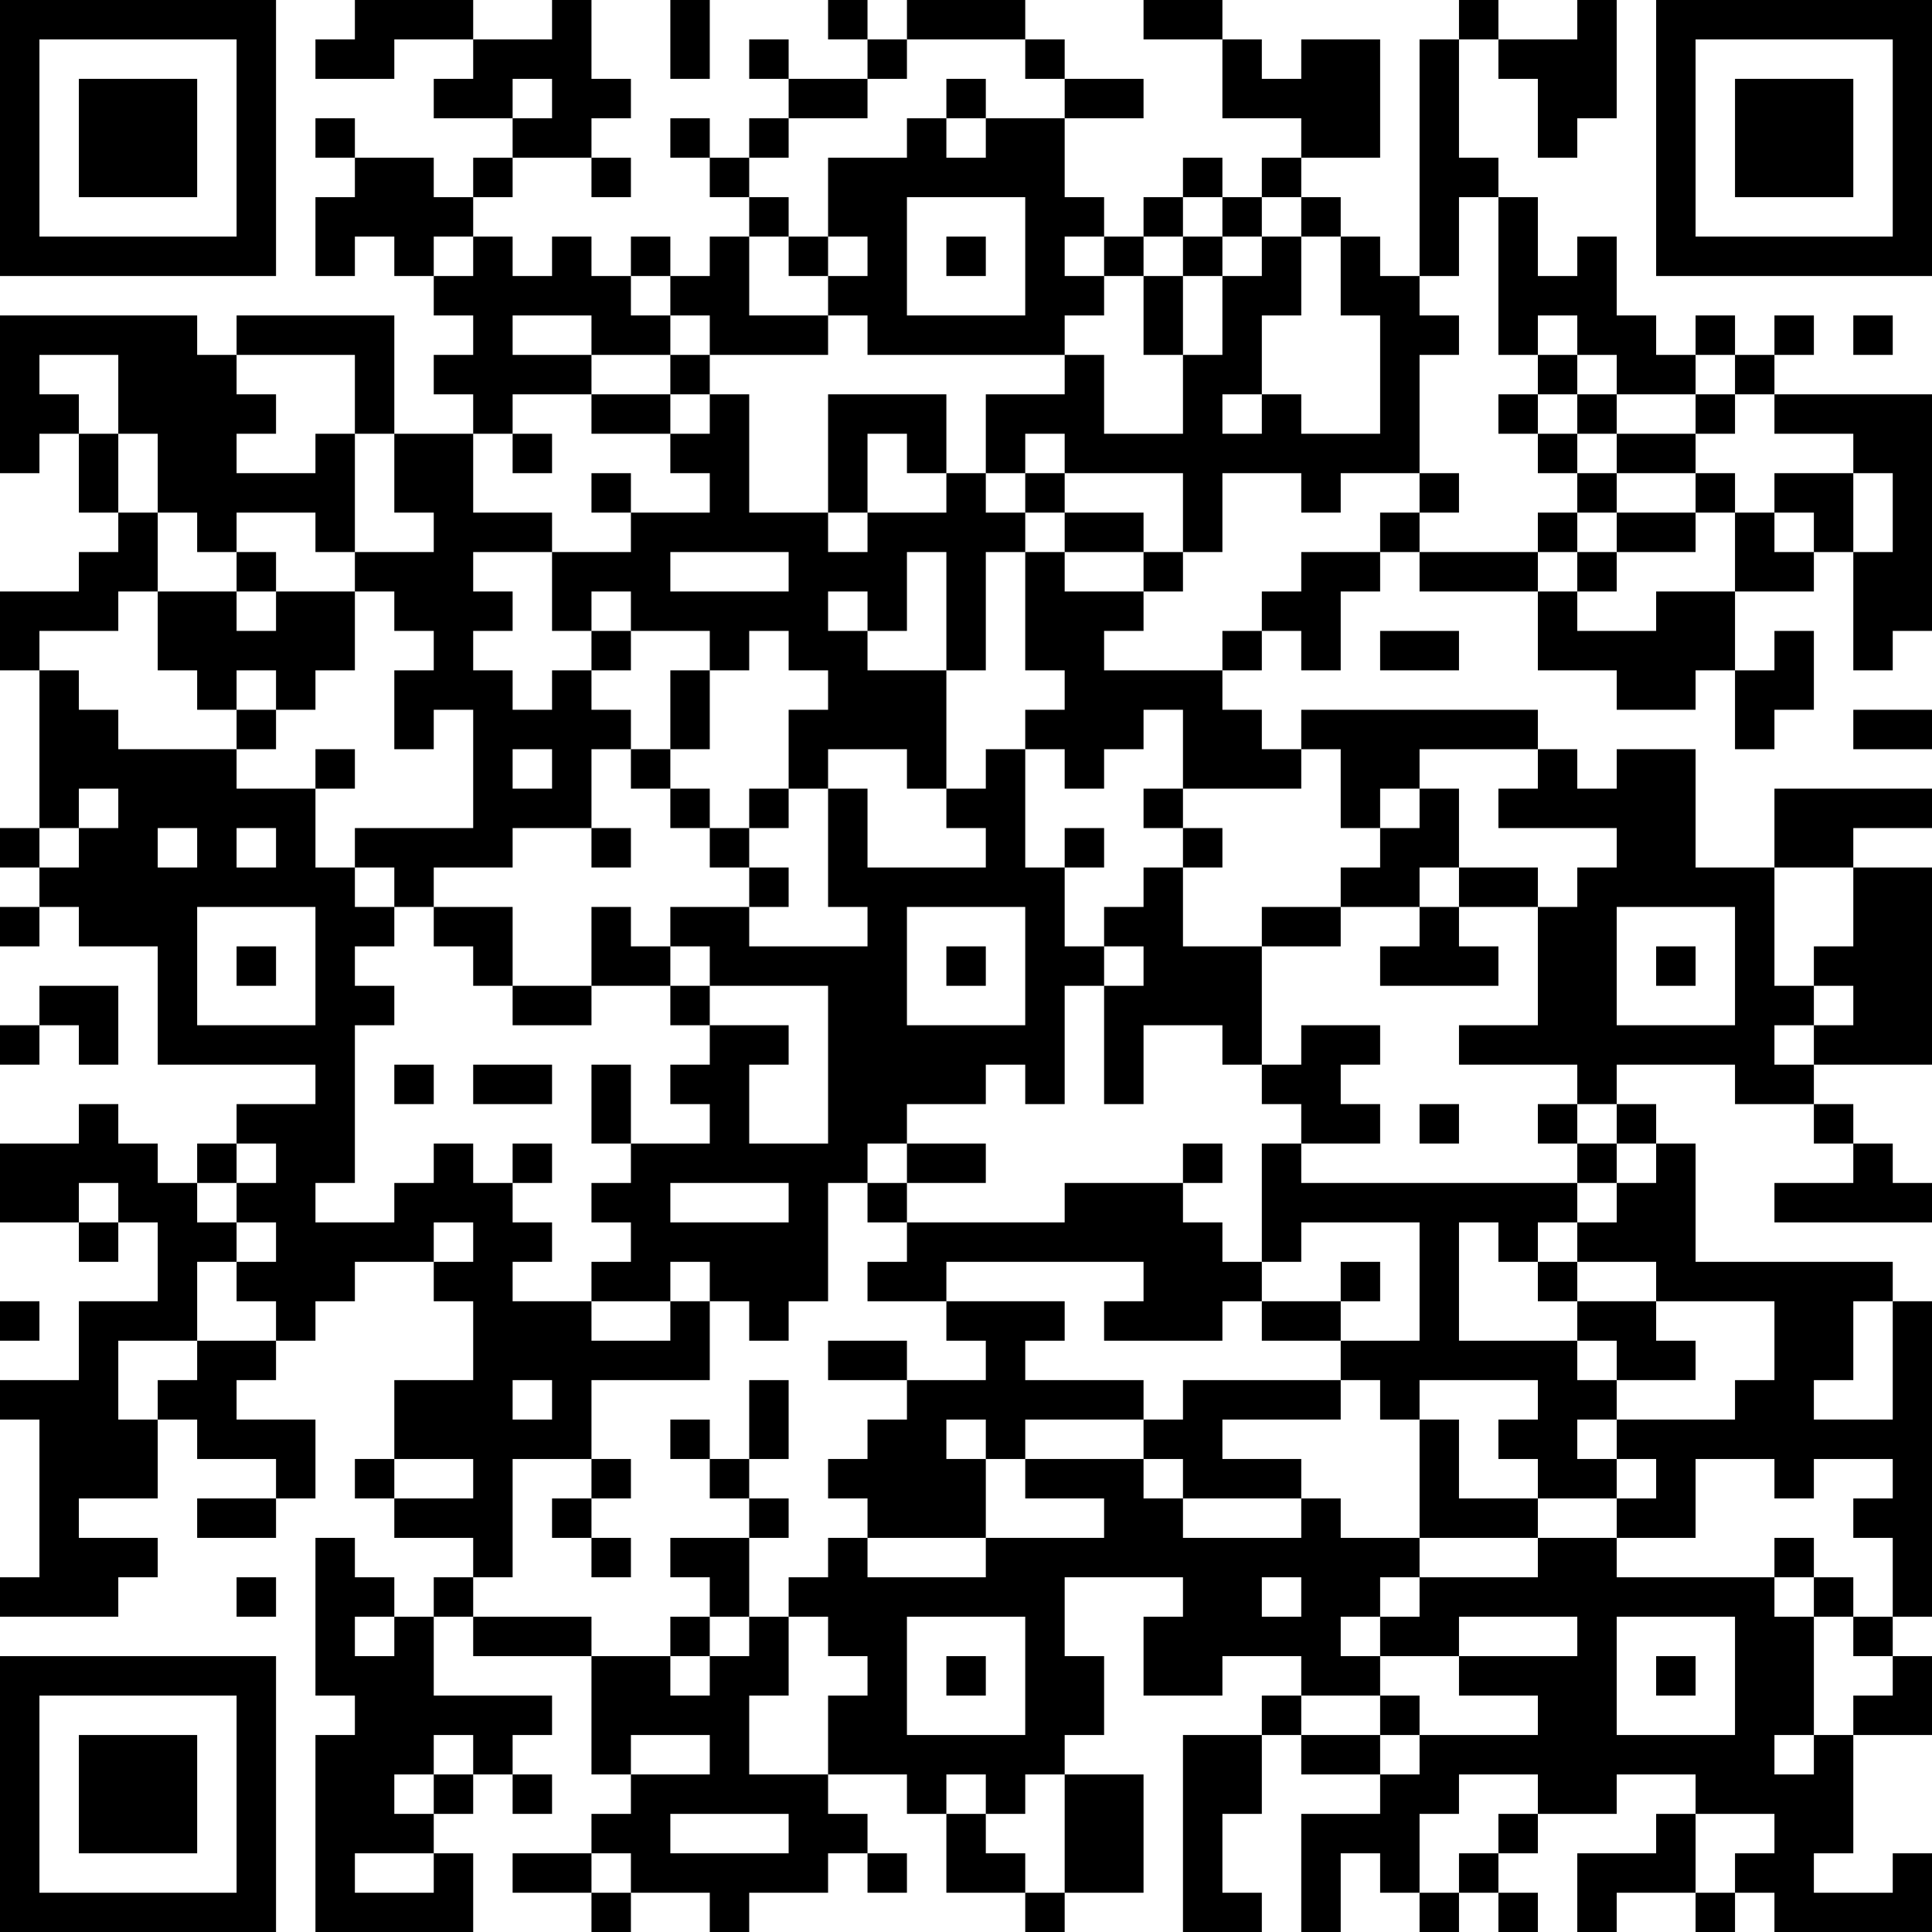
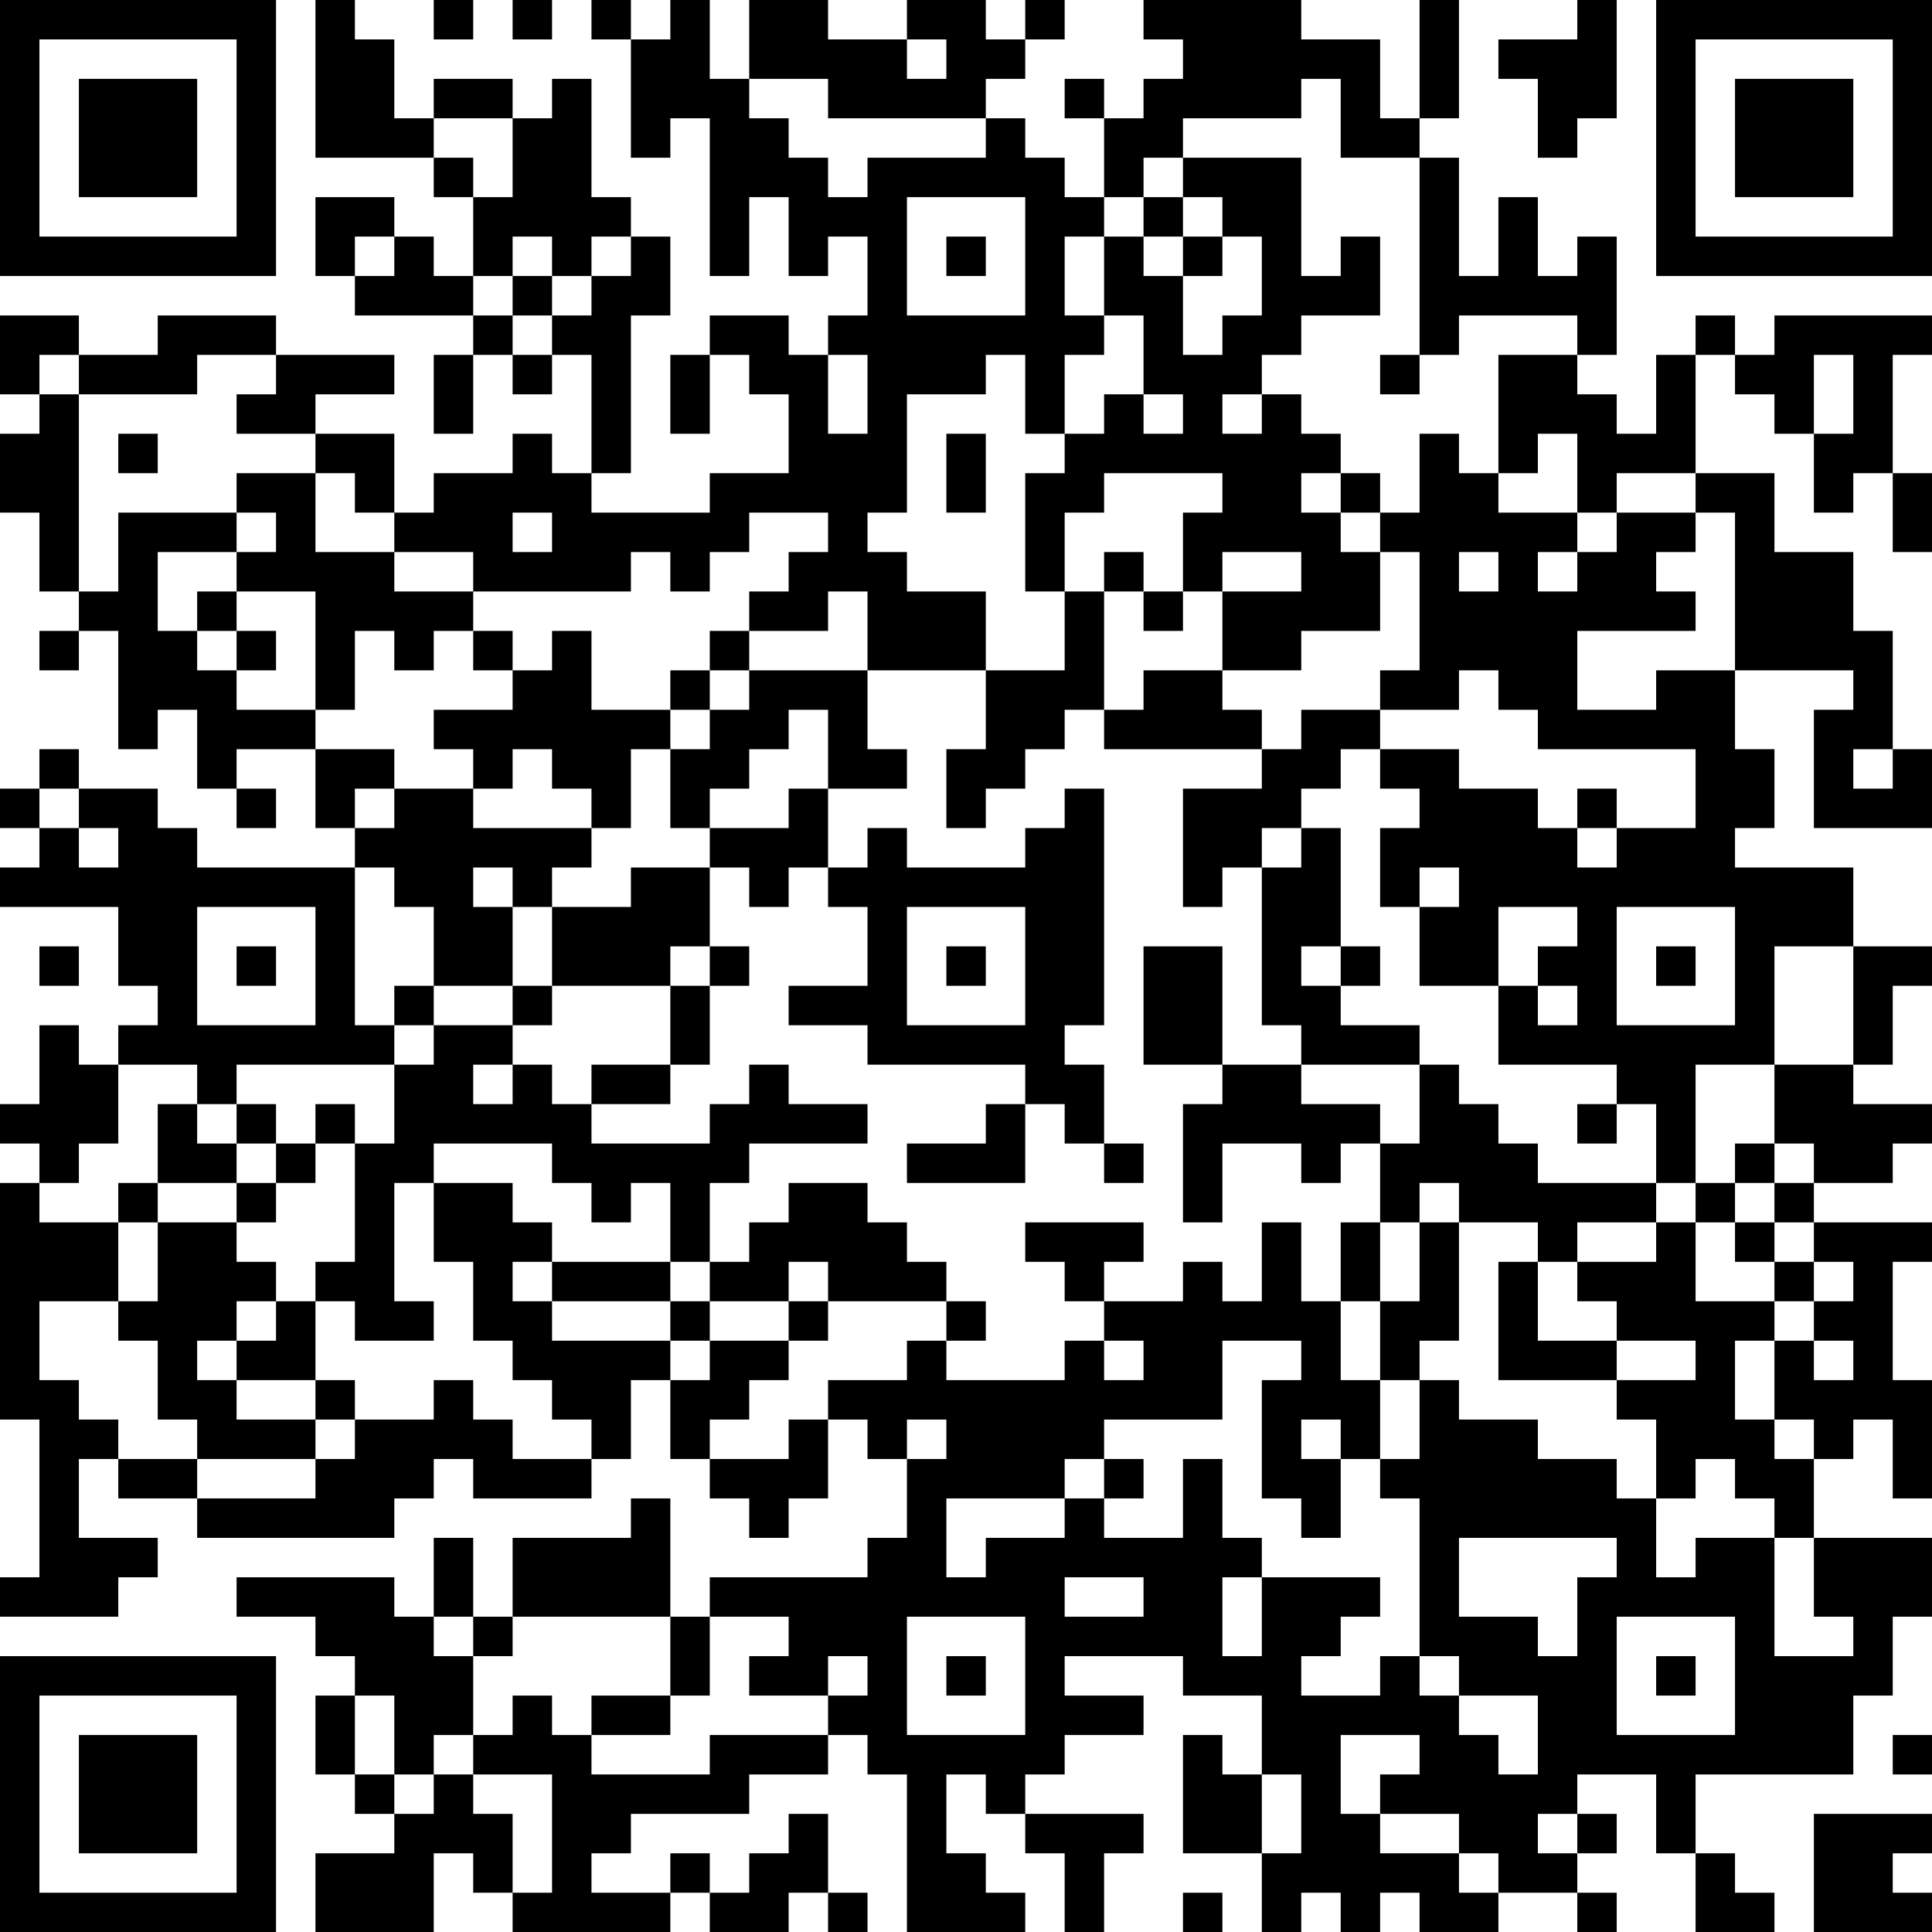
<svg xmlns="http://www.w3.org/2000/svg" version="1.1" width="100" height="100" viewBox="0 0 100 100">
  <rect x="0" y="0" width="100" height="100" fill="#ffffff" />
  <g transform="scale(2.041)">
    <g transform="translate(0,0)">
-       <path fill-rule="evenodd" d="M9 0L9 1L8 1L8 2L10 2L10 1L12 1L12 2L11 2L11 3L13 3L13 4L12 4L12 5L11 5L11 4L9 4L9 3L8 3L8 4L9 4L9 5L8 5L8 7L9 7L9 6L10 6L10 7L11 7L11 8L12 8L12 9L11 9L11 10L12 10L12 11L10 11L10 8L6 8L6 9L5 9L5 8L0 8L0 12L1 12L1 11L2 11L2 13L3 13L3 14L2 14L2 15L0 15L0 17L1 17L1 21L0 21L0 22L1 22L1 23L0 23L0 24L1 24L1 23L2 23L2 24L4 24L4 27L8 27L8 28L6 28L6 29L5 29L5 30L4 30L4 29L3 29L3 28L2 28L2 29L0 29L0 31L2 31L2 32L3 32L3 31L4 31L4 33L2 33L2 35L0 35L0 36L1 36L1 40L0 40L0 41L3 41L3 40L4 40L4 39L2 39L2 38L4 38L4 36L5 36L5 37L7 37L7 38L5 38L5 39L7 39L7 38L8 38L8 36L6 36L6 35L7 35L7 34L8 34L8 33L9 33L9 32L11 32L11 33L12 33L12 35L10 35L10 37L9 37L9 38L10 38L10 39L12 39L12 40L11 40L11 41L10 41L10 40L9 40L9 39L8 39L8 43L9 43L9 44L8 44L8 49L12 49L12 47L11 47L11 46L12 46L12 45L13 45L13 46L14 46L14 45L13 45L13 44L14 44L14 43L11 43L11 41L12 41L12 42L15 42L15 45L16 45L16 46L15 46L15 47L13 47L13 48L15 48L15 49L16 49L16 48L18 48L18 49L19 49L19 48L21 48L21 47L22 47L22 48L23 48L23 47L22 47L22 46L21 46L21 45L23 45L23 46L24 46L24 48L26 48L26 49L27 49L27 48L29 48L29 45L27 45L27 44L28 44L28 42L27 42L27 40L30 40L30 41L29 41L29 43L31 43L31 42L33 42L33 43L32 43L32 44L30 44L30 49L32 49L32 48L31 48L31 46L32 46L32 44L33 44L33 45L35 45L35 46L33 46L33 49L34 49L34 47L35 47L35 48L36 48L36 49L37 49L37 48L38 48L38 49L39 49L39 48L38 48L38 47L39 47L39 46L41 46L41 45L43 45L43 46L42 46L42 47L40 47L40 49L41 49L41 48L43 48L43 49L44 49L44 48L45 48L45 49L49 49L49 47L48 47L48 48L46 48L46 47L47 47L47 44L49 44L49 42L48 42L48 41L49 41L49 33L48 33L48 32L43 32L43 29L42 29L42 28L41 28L41 27L44 27L44 28L46 28L46 29L47 29L47 30L45 30L45 31L49 31L49 30L48 30L48 29L47 29L47 28L46 28L46 27L49 27L49 22L47 22L47 21L49 21L49 20L45 20L45 22L43 22L43 19L41 19L41 20L40 20L40 19L39 19L39 18L33 18L33 19L32 19L32 18L31 18L31 17L32 17L32 16L33 16L33 17L34 17L34 15L35 15L35 14L36 14L36 15L39 15L39 17L41 17L41 18L43 18L43 17L44 17L44 19L45 19L45 18L46 18L46 16L45 16L45 17L44 17L44 15L46 15L46 14L47 14L47 17L48 17L48 16L49 16L49 10L45 10L45 9L46 9L46 8L45 8L45 9L44 9L44 8L43 8L43 9L42 9L42 8L41 8L41 6L40 6L40 7L39 7L39 5L38 5L38 4L37 4L37 1L38 1L38 2L39 2L39 4L40 4L40 3L41 3L41 0L40 0L40 1L38 1L38 0L37 0L37 1L36 1L36 7L35 7L35 6L34 6L34 5L33 5L33 4L35 4L35 1L33 1L33 2L32 2L32 1L31 1L31 0L29 0L29 1L31 1L31 3L33 3L33 4L32 4L32 5L31 5L31 4L30 4L30 5L29 5L29 6L28 6L28 5L27 5L27 3L29 3L29 2L27 2L27 1L26 1L26 0L23 0L23 1L22 1L22 0L21 0L21 1L22 1L22 2L20 2L20 1L19 1L19 2L20 2L20 3L19 3L19 4L18 4L18 3L17 3L17 4L18 4L18 5L19 5L19 6L18 6L18 7L17 7L17 6L16 6L16 7L15 7L15 6L14 6L14 7L13 7L13 6L12 6L12 5L13 5L13 4L15 4L15 5L16 5L16 4L15 4L15 3L16 3L16 2L15 2L15 0L14 0L14 1L12 1L12 0ZM17 0L17 2L18 2L18 0ZM23 1L23 2L22 2L22 3L20 3L20 4L19 4L19 5L20 5L20 6L19 6L19 8L21 8L21 9L18 9L18 8L17 8L17 7L16 7L16 8L17 8L17 9L15 9L15 8L13 8L13 9L15 9L15 10L13 10L13 11L12 11L12 13L14 13L14 14L12 14L12 15L13 15L13 16L12 16L12 17L13 17L13 18L14 18L14 17L15 17L15 18L16 18L16 19L15 19L15 21L13 21L13 22L11 22L11 23L10 23L10 22L9 22L9 21L12 21L12 18L11 18L11 19L10 19L10 17L11 17L11 16L10 16L10 15L9 15L9 14L11 14L11 13L10 13L10 11L9 11L9 9L6 9L6 10L7 10L7 11L6 11L6 12L8 12L8 11L9 11L9 14L8 14L8 13L6 13L6 14L5 14L5 13L4 13L4 11L3 11L3 9L1 9L1 10L2 10L2 11L3 11L3 13L4 13L4 15L3 15L3 16L1 16L1 17L2 17L2 18L3 18L3 19L6 19L6 20L8 20L8 22L9 22L9 23L10 23L10 24L9 24L9 25L10 25L10 26L9 26L9 30L8 30L8 31L10 31L10 30L11 30L11 29L12 29L12 30L13 30L13 31L14 31L14 32L13 32L13 33L15 33L15 34L17 34L17 33L18 33L18 35L15 35L15 37L13 37L13 40L12 40L12 41L15 41L15 42L17 42L17 43L18 43L18 42L19 42L19 41L20 41L20 43L19 43L19 45L21 45L21 43L22 43L22 42L21 42L21 41L20 41L20 40L21 40L21 39L22 39L22 40L25 40L25 39L28 39L28 38L26 38L26 37L29 37L29 38L30 38L30 39L33 39L33 38L34 38L34 39L36 39L36 40L35 40L35 41L34 41L34 42L35 42L35 43L33 43L33 44L35 44L35 45L36 45L36 44L39 44L39 43L37 43L37 42L40 42L40 41L37 41L37 42L35 42L35 41L36 41L36 40L39 40L39 39L41 39L41 40L45 40L45 41L46 41L46 44L45 44L45 45L46 45L46 44L47 44L47 43L48 43L48 42L47 42L47 41L48 41L48 39L47 39L47 38L48 38L48 37L46 37L46 38L45 38L45 37L43 37L43 39L41 39L41 38L42 38L42 37L41 37L41 36L44 36L44 35L45 35L45 33L42 33L42 32L40 32L40 31L41 31L41 30L42 30L42 29L41 29L41 28L40 28L40 27L37 27L37 26L39 26L39 23L40 23L40 22L41 22L41 21L38 21L38 20L39 20L39 19L36 19L36 20L35 20L35 21L34 21L34 19L33 19L33 20L30 20L30 18L29 18L29 19L28 19L28 20L27 20L27 19L26 19L26 18L27 18L27 17L26 17L26 14L27 14L27 15L29 15L29 16L28 16L28 17L31 17L31 16L32 16L32 15L33 15L33 14L35 14L35 13L36 13L36 14L39 14L39 15L40 15L40 16L42 16L42 15L44 15L44 13L45 13L45 14L46 14L46 13L45 13L45 12L47 12L47 14L48 14L48 12L47 12L47 11L45 11L45 10L44 10L44 9L43 9L43 10L41 10L41 9L40 9L40 8L39 8L39 9L38 9L38 5L37 5L37 7L36 7L36 8L37 8L37 9L36 9L36 12L34 12L34 13L33 13L33 12L31 12L31 14L30 14L30 12L27 12L27 11L26 11L26 12L25 12L25 10L27 10L27 9L28 9L28 11L30 11L30 9L31 9L31 7L32 7L32 6L33 6L33 8L32 8L32 10L31 10L31 11L32 11L32 10L33 10L33 11L35 11L35 8L34 8L34 6L33 6L33 5L32 5L32 6L31 6L31 5L30 5L30 6L29 6L29 7L28 7L28 6L27 6L27 7L28 7L28 8L27 8L27 9L22 9L22 8L21 8L21 7L22 7L22 6L21 6L21 4L23 4L23 3L24 3L24 4L25 4L25 3L27 3L27 2L26 2L26 1ZM13 2L13 3L14 3L14 2ZM24 2L24 3L25 3L25 2ZM23 5L23 8L26 8L26 5ZM11 6L11 7L12 7L12 6ZM20 6L20 7L21 7L21 6ZM24 6L24 7L25 7L25 6ZM30 6L30 7L29 7L29 9L30 9L30 7L31 7L31 6ZM47 8L47 9L48 9L48 8ZM17 9L17 10L15 10L15 11L17 11L17 12L18 12L18 13L16 13L16 12L15 12L15 13L16 13L16 14L14 14L14 16L15 16L15 17L16 17L16 16L18 16L18 17L17 17L17 19L16 19L16 20L17 20L17 21L18 21L18 22L19 22L19 23L17 23L17 24L16 24L16 23L15 23L15 25L13 25L13 23L11 23L11 24L12 24L12 25L13 25L13 26L15 26L15 25L17 25L17 26L18 26L18 27L17 27L17 28L18 28L18 29L16 29L16 27L15 27L15 29L16 29L16 30L15 30L15 31L16 31L16 32L15 32L15 33L17 33L17 32L18 32L18 33L19 33L19 34L20 34L20 33L21 33L21 30L22 30L22 31L23 31L23 32L22 32L22 33L24 33L24 34L25 34L25 35L23 35L23 34L21 34L21 35L23 35L23 36L22 36L22 37L21 37L21 38L22 38L22 39L25 39L25 37L26 37L26 36L29 36L29 37L30 37L30 38L33 38L33 37L31 37L31 36L34 36L34 35L35 35L35 36L36 36L36 39L39 39L39 38L41 38L41 37L40 37L40 36L41 36L41 35L43 35L43 34L42 34L42 33L40 33L40 32L39 32L39 31L40 31L40 30L41 30L41 29L40 29L40 28L39 28L39 29L40 29L40 30L33 30L33 29L35 29L35 28L34 28L34 27L35 27L35 26L33 26L33 27L32 27L32 24L34 24L34 23L36 23L36 24L35 24L35 25L38 25L38 24L37 24L37 23L39 23L39 22L37 22L37 20L36 20L36 21L35 21L35 22L34 22L34 23L32 23L32 24L30 24L30 22L31 22L31 21L30 21L30 20L29 20L29 21L30 21L30 22L29 22L29 23L28 23L28 24L27 24L27 22L28 22L28 21L27 21L27 22L26 22L26 19L25 19L25 20L24 20L24 17L25 17L25 14L26 14L26 13L27 13L27 14L29 14L29 15L30 15L30 14L29 14L29 13L27 13L27 12L26 12L26 13L25 13L25 12L24 12L24 10L21 10L21 13L19 13L19 10L18 10L18 9ZM39 9L39 10L38 10L38 11L39 11L39 12L40 12L40 13L39 13L39 14L40 14L40 15L41 15L41 14L43 14L43 13L44 13L44 12L43 12L43 11L44 11L44 10L43 10L43 11L41 11L41 10L40 10L40 9ZM17 10L17 11L18 11L18 10ZM39 10L39 11L40 11L40 12L41 12L41 13L40 13L40 14L41 14L41 13L43 13L43 12L41 12L41 11L40 11L40 10ZM13 11L13 12L14 12L14 11ZM22 11L22 13L21 13L21 14L22 14L22 13L24 13L24 12L23 12L23 11ZM36 12L36 13L37 13L37 12ZM6 14L6 15L4 15L4 17L5 17L5 18L6 18L6 19L7 19L7 18L8 18L8 17L9 17L9 15L7 15L7 14ZM17 14L17 15L20 15L20 14ZM23 14L23 16L22 16L22 15L21 15L21 16L22 16L22 17L24 17L24 14ZM6 15L6 16L7 16L7 15ZM15 15L15 16L16 16L16 15ZM19 16L19 17L18 17L18 19L17 19L17 20L18 20L18 21L19 21L19 22L20 22L20 23L19 23L19 24L22 24L22 23L21 23L21 20L22 20L22 22L25 22L25 21L24 21L24 20L23 20L23 19L21 19L21 20L20 20L20 18L21 18L21 17L20 17L20 16ZM35 16L35 17L37 17L37 16ZM6 17L6 18L7 18L7 17ZM47 18L47 19L49 19L49 18ZM8 19L8 20L9 20L9 19ZM13 19L13 20L14 20L14 19ZM2 20L2 21L1 21L1 22L2 22L2 21L3 21L3 20ZM19 20L19 21L20 21L20 20ZM4 21L4 22L5 22L5 21ZM6 21L6 22L7 22L7 21ZM15 21L15 22L16 22L16 21ZM36 22L36 23L37 23L37 22ZM45 22L45 25L46 25L46 26L45 26L45 27L46 27L46 26L47 26L47 25L46 25L46 24L47 24L47 22ZM5 23L5 26L8 26L8 23ZM23 23L23 26L26 26L26 23ZM41 23L41 26L44 26L44 23ZM6 24L6 25L7 25L7 24ZM17 24L17 25L18 25L18 26L20 26L20 27L19 27L19 29L21 29L21 25L18 25L18 24ZM24 24L24 25L25 25L25 24ZM28 24L28 25L27 25L27 28L26 28L26 27L25 27L25 28L23 28L23 29L22 29L22 30L23 30L23 31L27 31L27 30L30 30L30 31L31 31L31 32L32 32L32 33L31 33L31 34L28 34L28 33L29 33L29 32L24 32L24 33L27 33L27 34L26 34L26 35L29 35L29 36L30 36L30 35L34 35L34 34L36 34L36 31L33 31L33 32L32 32L32 29L33 29L33 28L32 28L32 27L31 27L31 26L29 26L29 28L28 28L28 25L29 25L29 24ZM42 24L42 25L43 25L43 24ZM1 25L1 26L0 26L0 27L1 27L1 26L2 26L2 27L3 27L3 25ZM10 27L10 28L11 28L11 27ZM12 27L12 28L14 28L14 27ZM36 28L36 29L37 29L37 28ZM6 29L6 30L5 30L5 31L6 31L6 32L5 32L5 34L3 34L3 36L4 36L4 35L5 35L5 34L7 34L7 33L6 33L6 32L7 32L7 31L6 31L6 30L7 30L7 29ZM13 29L13 30L14 30L14 29ZM23 29L23 30L25 30L25 29ZM30 29L30 30L31 30L31 29ZM2 30L2 31L3 31L3 30ZM17 30L17 31L20 31L20 30ZM11 31L11 32L12 32L12 31ZM37 31L37 34L40 34L40 35L41 35L41 34L40 34L40 33L39 33L39 32L38 32L38 31ZM34 32L34 33L32 33L32 34L34 34L34 33L35 33L35 32ZM0 33L0 34L1 34L1 33ZM47 33L47 35L46 35L46 36L48 36L48 33ZM13 35L13 36L14 36L14 35ZM19 35L19 37L18 37L18 36L17 36L17 37L18 37L18 38L19 38L19 39L17 39L17 40L18 40L18 41L17 41L17 42L18 42L18 41L19 41L19 39L20 39L20 38L19 38L19 37L20 37L20 35ZM36 35L36 36L37 36L37 38L39 38L39 37L38 37L38 36L39 36L39 35ZM24 36L24 37L25 37L25 36ZM10 37L10 38L12 38L12 37ZM15 37L15 38L14 38L14 39L15 39L15 40L16 40L16 39L15 39L15 38L16 38L16 37ZM45 39L45 40L46 40L46 41L47 41L47 40L46 40L46 39ZM6 40L6 41L7 41L7 40ZM32 40L32 41L33 41L33 40ZM9 41L9 42L10 42L10 41ZM23 41L23 44L26 44L26 41ZM41 41L41 44L44 44L44 41ZM24 42L24 43L25 43L25 42ZM42 42L42 43L43 43L43 42ZM35 43L35 44L36 44L36 43ZM11 44L11 45L10 45L10 46L11 46L11 45L12 45L12 44ZM16 44L16 45L18 45L18 44ZM24 45L24 46L25 46L25 47L26 47L26 48L27 48L27 45L26 45L26 46L25 46L25 45ZM37 45L37 46L36 46L36 48L37 48L37 47L38 47L38 46L39 46L39 45ZM17 46L17 47L20 47L20 46ZM43 46L43 48L44 48L44 47L45 47L45 46ZM9 47L9 48L11 48L11 47ZM15 47L15 48L16 48L16 47ZM0 0L0 7L7 7L7 0ZM1 1L1 6L6 6L6 1ZM2 2L2 5L5 5L5 2ZM42 0L42 7L49 7L49 0ZM43 1L43 6L48 6L48 1ZM44 2L44 5L47 5L47 2ZM0 42L0 49L7 49L7 42ZM1 43L1 48L6 48L6 43ZM2 44L2 47L5 47L5 44Z" fill="#000000" />
+       <path fill-rule="evenodd" d="M8 0L8 4L11 4L11 5L12 5L12 7L11 7L11 6L10 6L10 5L8 5L8 7L9 7L9 8L12 8L12 9L11 9L11 11L12 11L12 9L13 9L13 10L14 10L14 9L15 9L15 12L14 12L14 11L13 11L13 12L11 12L11 13L10 13L10 11L8 11L8 10L10 10L10 9L7 9L7 8L4 8L4 9L2 9L2 8L0 8L0 10L1 10L1 11L0 11L0 13L1 13L1 15L2 15L2 16L1 16L1 17L2 17L2 16L3 16L3 19L4 19L4 18L5 18L5 20L6 20L6 21L7 21L7 20L6 20L6 19L8 19L8 21L9 21L9 22L5 22L5 21L4 21L4 20L2 20L2 19L1 19L1 20L0 20L0 21L1 21L1 22L0 22L0 23L3 23L3 25L4 25L4 26L3 26L3 27L2 27L2 26L1 26L1 28L0 28L0 29L1 29L1 30L0 30L0 36L1 36L1 40L0 40L0 41L3 41L3 40L4 40L4 39L2 39L2 37L3 37L3 38L5 38L5 39L10 39L10 38L11 38L11 37L12 37L12 38L15 38L15 37L16 37L16 35L17 35L17 37L18 37L18 38L19 38L19 39L20 39L20 38L21 38L21 36L22 36L22 37L23 37L23 39L22 39L22 40L18 40L18 41L17 41L17 38L16 38L16 39L13 39L13 41L12 41L12 39L11 39L11 41L10 41L10 40L6 40L6 41L8 41L8 42L9 42L9 43L8 43L8 45L9 45L9 46L10 46L10 47L8 47L8 49L11 49L11 47L12 47L12 48L13 48L13 49L17 49L17 48L18 48L18 49L20 49L20 48L21 48L21 49L22 49L22 48L21 48L21 46L20 46L20 47L19 47L19 48L18 48L18 47L17 47L17 48L15 48L15 47L16 47L16 46L19 46L19 45L21 45L21 44L22 44L22 45L23 45L23 49L26 49L26 48L25 48L25 47L24 47L24 45L25 45L25 46L26 46L26 47L27 47L27 49L28 49L28 47L29 47L29 46L26 46L26 45L27 45L27 44L29 44L29 43L27 43L27 42L30 42L30 43L32 43L32 45L31 45L31 44L30 44L30 47L32 47L32 49L33 49L33 48L34 48L34 49L35 49L35 48L36 48L36 49L38 49L38 48L40 48L40 49L41 49L41 48L40 48L40 47L41 47L41 46L40 46L40 45L42 45L42 47L43 47L43 49L45 49L45 48L44 48L44 47L43 47L43 45L47 45L47 43L48 43L48 41L49 41L49 39L46 39L46 37L47 37L47 36L48 36L48 38L49 38L49 35L48 35L48 32L49 32L49 31L46 31L46 30L48 30L48 29L49 29L49 28L47 28L47 27L48 27L48 25L49 25L49 24L47 24L47 22L44 22L44 21L45 21L45 19L44 19L44 17L47 17L47 18L46 18L46 21L49 21L49 19L48 19L48 16L47 16L47 14L45 14L45 12L43 12L43 9L44 9L44 10L45 10L45 11L46 11L46 13L47 13L47 12L48 12L48 14L49 14L49 12L48 12L48 9L49 9L49 8L45 8L45 9L44 9L44 8L43 8L43 9L42 9L42 11L41 11L41 10L40 10L40 9L41 9L41 6L40 6L40 7L39 7L39 5L38 5L38 7L37 7L37 4L36 4L36 3L37 3L37 0L36 0L36 3L35 3L35 1L33 1L33 0L29 0L29 1L30 1L30 2L29 2L29 3L28 3L28 2L27 2L27 3L28 3L28 5L27 5L27 4L26 4L26 3L25 3L25 2L26 2L26 1L27 1L27 0L26 0L26 1L25 1L25 0L23 0L23 1L21 1L21 0L19 0L19 2L18 2L18 0L17 0L17 1L16 1L16 0L15 0L15 1L16 1L16 4L17 4L17 3L18 3L18 7L19 7L19 5L20 5L20 7L21 7L21 6L22 6L22 8L21 8L21 9L20 9L20 8L18 8L18 9L17 9L17 11L18 11L18 9L19 9L19 10L20 10L20 12L18 12L18 13L15 13L15 12L16 12L16 8L17 8L17 6L16 6L16 5L15 5L15 2L14 2L14 3L13 3L13 2L11 2L11 3L10 3L10 1L9 1L9 0ZM11 0L11 1L12 1L12 0ZM13 0L13 1L14 1L14 0ZM40 0L40 1L38 1L38 2L39 2L39 4L40 4L40 3L41 3L41 0ZM23 1L23 2L24 2L24 1ZM19 2L19 3L20 3L20 4L21 4L21 5L22 5L22 4L25 4L25 3L21 3L21 2ZM33 2L33 3L30 3L30 4L29 4L29 5L28 5L28 6L27 6L27 8L28 8L28 9L27 9L27 11L26 11L26 9L25 9L25 10L23 10L23 13L22 13L22 14L23 14L23 15L25 15L25 17L22 17L22 15L21 15L21 16L19 16L19 15L20 15L20 14L21 14L21 13L19 13L19 14L18 14L18 15L17 15L17 14L16 14L16 15L12 15L12 14L10 14L10 13L9 13L9 12L8 12L8 11L6 11L6 10L7 10L7 9L5 9L5 10L2 10L2 9L1 9L1 10L2 10L2 15L3 15L3 13L6 13L6 14L4 14L4 16L5 16L5 17L6 17L6 18L8 18L8 19L10 19L10 20L9 20L9 21L10 21L10 20L12 20L12 21L15 21L15 22L14 22L14 23L13 23L13 22L12 22L12 23L13 23L13 25L11 25L11 23L10 23L10 22L9 22L9 26L10 26L10 27L6 27L6 28L5 28L5 27L3 27L3 29L2 29L2 30L1 30L1 31L3 31L3 33L1 33L1 35L2 35L2 36L3 36L3 37L5 37L5 38L8 38L8 37L9 37L9 36L11 36L11 35L12 35L12 36L13 36L13 37L15 37L15 36L14 36L14 35L13 35L13 34L12 34L12 32L11 32L11 30L13 30L13 31L14 31L14 32L13 32L13 33L14 33L14 34L17 34L17 35L18 35L18 34L20 34L20 35L19 35L19 36L18 36L18 37L20 37L20 36L21 36L21 35L23 35L23 34L24 34L24 35L27 35L27 34L28 34L28 35L29 35L29 34L28 34L28 33L30 33L30 32L31 32L31 33L32 33L32 31L33 31L33 33L34 33L34 35L35 35L35 37L34 37L34 36L33 36L33 37L34 37L34 39L33 39L33 38L32 38L32 35L33 35L33 34L31 34L31 36L28 36L28 37L27 37L27 38L24 38L24 40L25 40L25 39L27 39L27 38L28 38L28 39L30 39L30 37L31 37L31 39L32 39L32 40L31 40L31 42L32 42L32 40L35 40L35 41L34 41L34 42L33 42L33 43L35 43L35 42L36 42L36 43L37 43L37 44L38 44L38 45L39 45L39 43L37 43L37 42L36 42L36 38L35 38L35 37L36 37L36 35L37 35L37 36L39 36L39 37L41 37L41 38L42 38L42 40L43 40L43 39L45 39L45 42L47 42L47 41L46 41L46 39L45 39L45 38L44 38L44 37L43 37L43 38L42 38L42 36L41 36L41 35L43 35L43 34L41 34L41 33L40 33L40 32L42 32L42 31L43 31L43 33L45 33L45 34L44 34L44 36L45 36L45 37L46 37L46 36L45 36L45 34L46 34L46 35L47 35L47 34L46 34L46 33L47 33L47 32L46 32L46 31L45 31L45 30L46 30L46 29L45 29L45 27L47 27L47 24L45 24L45 27L43 27L43 30L42 30L42 28L41 28L41 27L38 27L38 25L39 25L39 26L40 26L40 25L39 25L39 24L40 24L40 23L38 23L38 25L36 25L36 23L37 23L37 22L36 22L36 23L35 23L35 21L36 21L36 20L35 20L35 19L37 19L37 20L39 20L39 21L40 21L40 22L41 22L41 21L43 21L43 19L39 19L39 18L38 18L38 17L37 17L37 18L35 18L35 17L36 17L36 14L35 14L35 13L36 13L36 11L37 11L37 12L38 12L38 13L40 13L40 14L39 14L39 15L40 15L40 14L41 14L41 13L43 13L43 14L42 14L42 15L43 15L43 16L40 16L40 18L42 18L42 17L44 17L44 13L43 13L43 12L41 12L41 13L40 13L40 11L39 11L39 12L38 12L38 9L40 9L40 8L37 8L37 9L36 9L36 4L34 4L34 2ZM11 3L11 4L12 4L12 5L13 5L13 3ZM30 4L30 5L29 5L29 6L28 6L28 8L29 8L29 10L28 10L28 11L27 11L27 12L26 12L26 15L27 15L27 17L25 17L25 19L24 19L24 21L25 21L25 20L26 20L26 19L27 19L27 18L28 18L28 19L32 19L32 20L30 20L30 23L31 23L31 22L32 22L32 26L33 26L33 27L31 27L31 24L29 24L29 27L31 27L31 28L30 28L30 31L31 31L31 29L33 29L33 30L34 30L34 29L35 29L35 31L34 31L34 33L35 33L35 35L36 35L36 34L37 34L37 31L39 31L39 32L38 32L38 35L41 35L41 34L39 34L39 32L40 32L40 31L42 31L42 30L39 30L39 29L38 29L38 28L37 28L37 27L36 27L36 26L34 26L34 25L35 25L35 24L34 24L34 21L33 21L33 20L34 20L34 19L35 19L35 18L33 18L33 19L32 19L32 18L31 18L31 17L33 17L33 16L35 16L35 14L34 14L34 13L35 13L35 12L34 12L34 11L33 11L33 10L32 10L32 9L33 9L33 8L35 8L35 6L34 6L34 7L33 7L33 4ZM23 5L23 8L26 8L26 5ZM30 5L30 6L29 6L29 7L30 7L30 9L31 9L31 8L32 8L32 6L31 6L31 5ZM9 6L9 7L10 7L10 6ZM13 6L13 7L12 7L12 8L13 8L13 9L14 9L14 8L15 8L15 7L16 7L16 6L15 6L15 7L14 7L14 6ZM24 6L24 7L25 7L25 6ZM30 6L30 7L31 7L31 6ZM13 7L13 8L14 8L14 7ZM21 9L21 11L22 11L22 9ZM35 9L35 10L36 10L36 9ZM46 9L46 11L47 11L47 9ZM29 10L29 11L30 11L30 10ZM31 10L31 11L32 11L32 10ZM3 11L3 12L4 12L4 11ZM24 11L24 13L25 13L25 11ZM6 12L6 13L7 13L7 14L6 14L6 15L5 15L5 16L6 16L6 17L7 17L7 16L6 16L6 15L8 15L8 18L9 18L9 16L10 16L10 17L11 17L11 16L12 16L12 17L13 17L13 18L11 18L11 19L12 19L12 20L13 20L13 19L14 19L14 20L15 20L15 21L16 21L16 19L17 19L17 21L18 21L18 22L16 22L16 23L14 23L14 25L13 25L13 26L11 26L11 25L10 25L10 26L11 26L11 27L10 27L10 29L9 29L9 28L8 28L8 29L7 29L7 28L6 28L6 29L5 29L5 28L4 28L4 30L3 30L3 31L4 31L4 33L3 33L3 34L4 34L4 36L5 36L5 37L8 37L8 36L9 36L9 35L8 35L8 33L9 33L9 34L11 34L11 33L10 33L10 30L11 30L11 29L14 29L14 30L15 30L15 31L16 31L16 30L17 30L17 32L14 32L14 33L17 33L17 34L18 34L18 33L20 33L20 34L21 34L21 33L24 33L24 34L25 34L25 33L24 33L24 32L23 32L23 31L22 31L22 30L20 30L20 31L19 31L19 32L18 32L18 30L19 30L19 29L22 29L22 28L20 28L20 27L19 27L19 28L18 28L18 29L15 29L15 28L17 28L17 27L18 27L18 25L19 25L19 24L18 24L18 22L19 22L19 23L20 23L20 22L21 22L21 23L22 23L22 25L20 25L20 26L22 26L22 27L26 27L26 28L25 28L25 29L23 29L23 30L26 30L26 28L27 28L27 29L28 29L28 30L29 30L29 29L28 29L28 27L27 27L27 26L28 26L28 20L27 20L27 21L26 21L26 22L23 22L23 21L22 21L22 22L21 22L21 20L23 20L23 19L22 19L22 17L19 17L19 16L18 16L18 17L17 17L17 18L15 18L15 16L14 16L14 17L13 17L13 16L12 16L12 15L10 15L10 14L8 14L8 12ZM28 12L28 13L27 13L27 15L28 15L28 18L29 18L29 17L31 17L31 15L33 15L33 14L31 14L31 15L30 15L30 13L31 13L31 12ZM33 12L33 13L34 13L34 12ZM13 13L13 14L14 14L14 13ZM28 14L28 15L29 15L29 16L30 16L30 15L29 15L29 14ZM37 14L37 15L38 15L38 14ZM18 17L18 18L17 18L17 19L18 19L18 18L19 18L19 17ZM20 18L20 19L19 19L19 20L18 20L18 21L20 21L20 20L21 20L21 18ZM47 19L47 20L48 20L48 19ZM1 20L1 21L2 21L2 22L3 22L3 21L2 21L2 20ZM40 20L40 21L41 21L41 20ZM32 21L32 22L33 22L33 21ZM5 23L5 26L8 26L8 23ZM23 23L23 26L26 26L26 23ZM41 23L41 26L44 26L44 23ZM1 24L1 25L2 25L2 24ZM6 24L6 25L7 25L7 24ZM17 24L17 25L14 25L14 26L13 26L13 27L12 27L12 28L13 28L13 27L14 27L14 28L15 28L15 27L17 27L17 25L18 25L18 24ZM24 24L24 25L25 25L25 24ZM33 24L33 25L34 25L34 24ZM42 24L42 25L43 25L43 24ZM33 27L33 28L35 28L35 29L36 29L36 27ZM40 28L40 29L41 29L41 28ZM6 29L6 30L4 30L4 31L6 31L6 32L7 32L7 33L6 33L6 34L5 34L5 35L6 35L6 36L8 36L8 35L6 35L6 34L7 34L7 33L8 33L8 32L9 32L9 29L8 29L8 30L7 30L7 29ZM44 29L44 30L43 30L43 31L44 31L44 32L45 32L45 33L46 33L46 32L45 32L45 31L44 31L44 30L45 30L45 29ZM6 30L6 31L7 31L7 30ZM36 30L36 31L35 31L35 33L36 33L36 31L37 31L37 30ZM26 31L26 32L27 32L27 33L28 33L28 32L29 32L29 31ZM17 32L17 33L18 33L18 32ZM20 32L20 33L21 33L21 32ZM23 36L23 37L24 37L24 36ZM28 37L28 38L29 38L29 37ZM37 39L37 41L39 41L39 42L40 42L40 40L41 40L41 39ZM27 40L27 41L29 41L29 40ZM11 41L11 42L12 42L12 44L11 44L11 45L10 45L10 43L9 43L9 45L10 45L10 46L11 46L11 45L12 45L12 46L13 46L13 48L14 48L14 45L12 45L12 44L13 44L13 43L14 43L14 44L15 44L15 45L18 45L18 44L21 44L21 43L22 43L22 42L21 42L21 43L19 43L19 42L20 42L20 41L18 41L18 43L17 43L17 41L13 41L13 42L12 42L12 41ZM23 41L23 44L26 44L26 41ZM41 41L41 44L44 44L44 41ZM24 42L24 43L25 43L25 42ZM42 42L42 43L43 43L43 42ZM15 43L15 44L17 44L17 43ZM34 44L34 46L35 46L35 47L37 47L37 48L38 48L38 47L37 47L37 46L35 46L35 45L36 45L36 44ZM48 44L48 45L49 45L49 44ZM32 45L32 47L33 47L33 45ZM39 46L39 47L40 47L40 46ZM46 46L46 49L49 49L49 48L48 48L48 47L49 47L49 46ZM30 48L30 49L31 49L31 48ZM0 0L0 7L7 7L7 0ZM1 1L1 6L6 6L6 1ZM2 2L2 5L5 5L5 2ZM42 0L42 7L49 7L49 0ZM43 1L43 6L48 6L48 1ZM44 2L44 5L47 5L47 2ZM0 42L0 49L7 49L7 42ZM1 43L1 48L6 48L6 43ZM2 44L2 47L5 47L5 44Z" fill="#000000" />
    </g>
  </g>
</svg>
